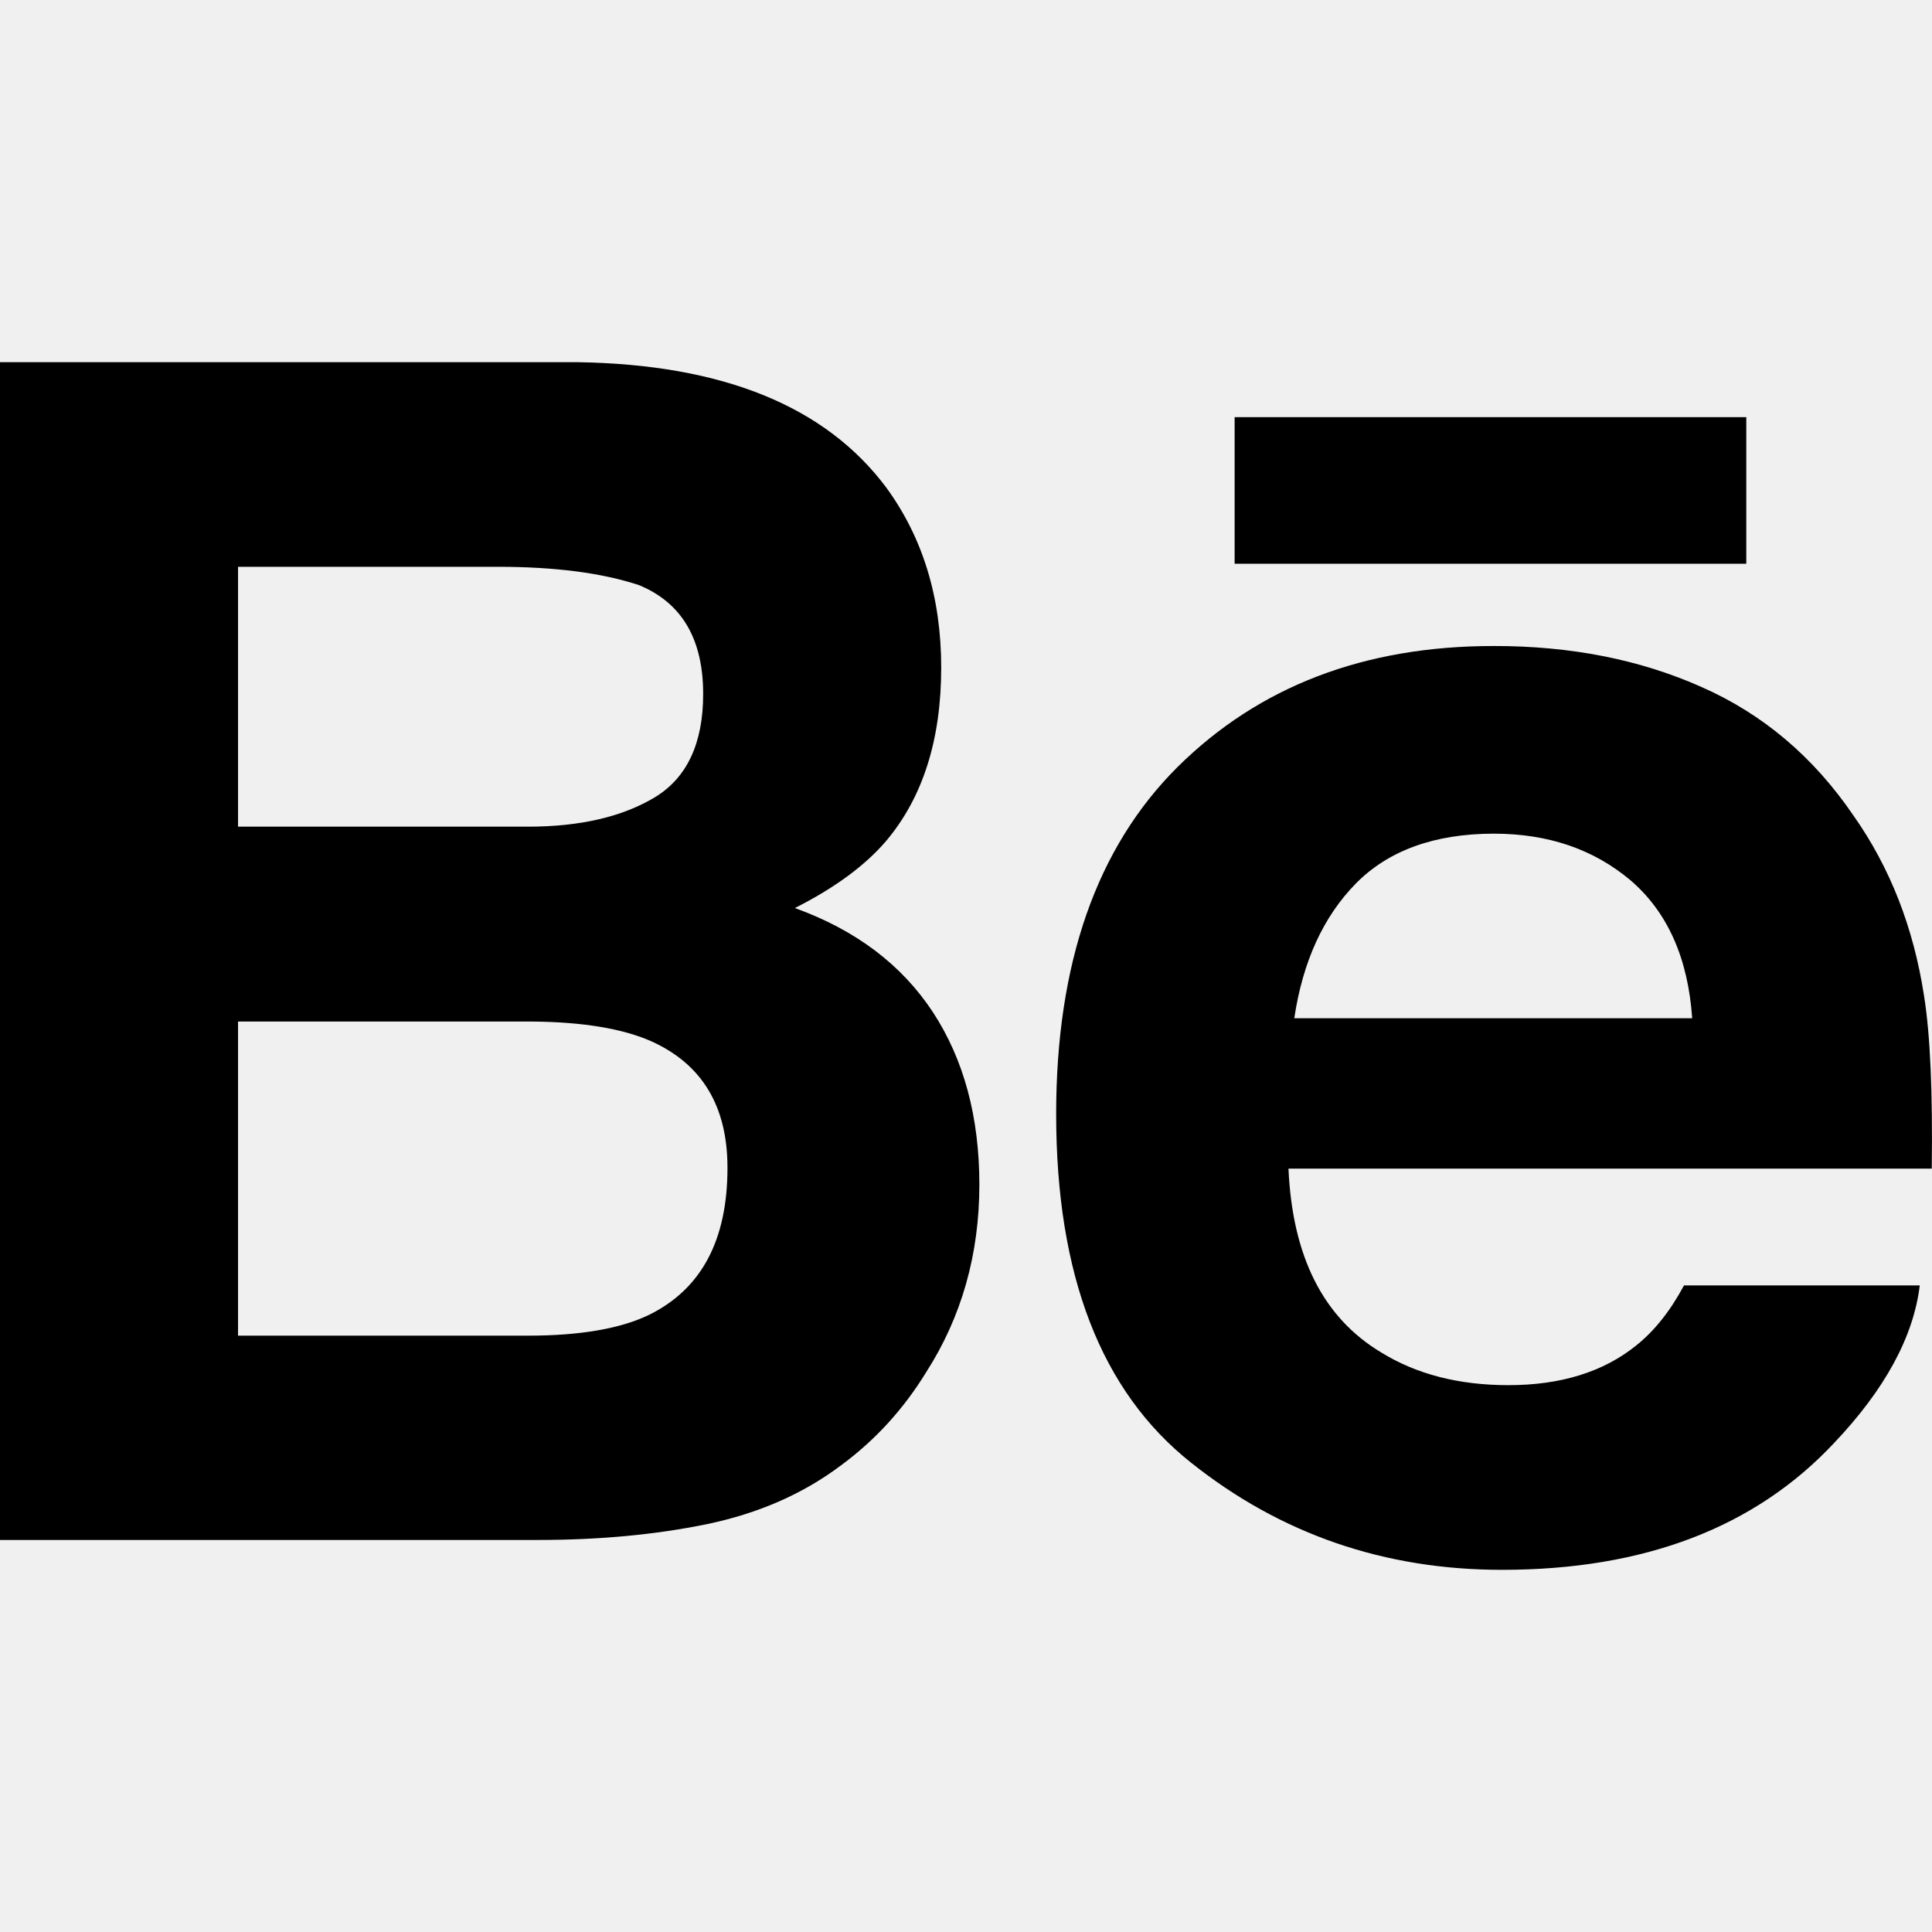
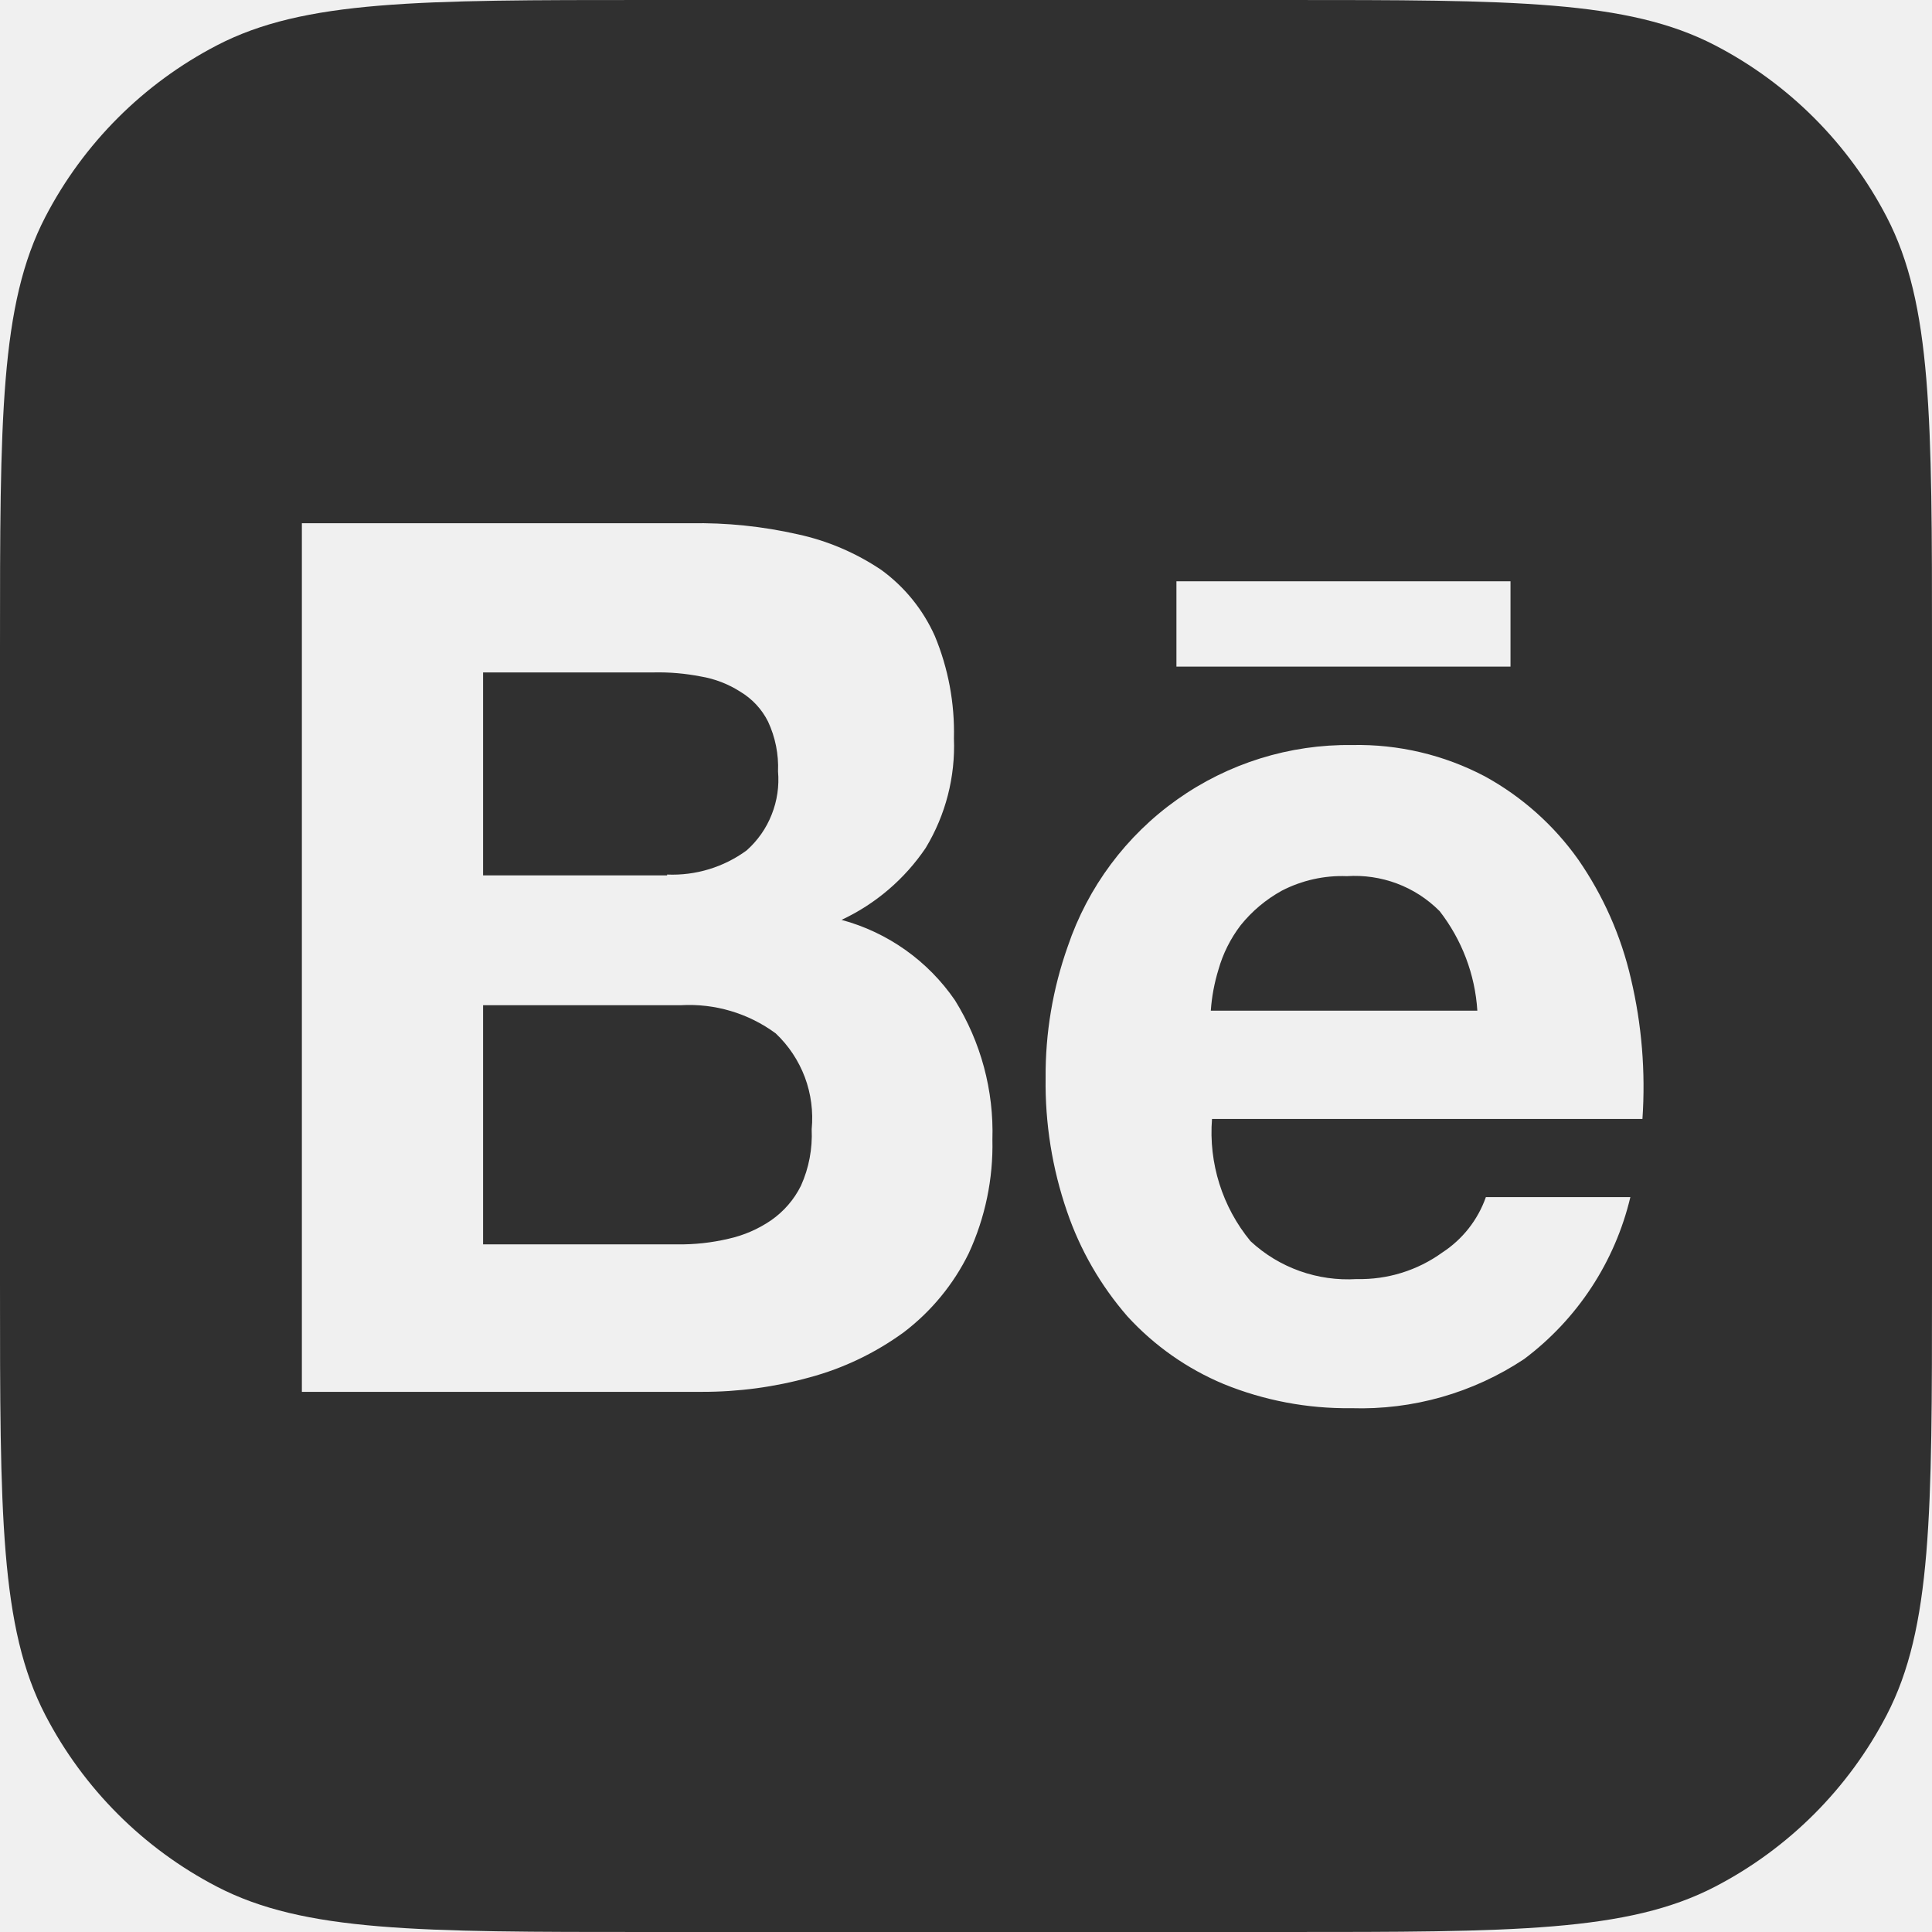
<svg xmlns="http://www.w3.org/2000/svg" width="24" height="24" viewBox="0 0 24 24" fill="none">
-   <g clip-path="url(#clip0_303_167)">
-     <path d="M9.874 11.28C10.372 11.029 10.748 10.75 11.006 10.449C11.465 9.906 11.692 9.186 11.692 8.293C11.692 7.425 11.465 6.682 11.012 6.06C10.256 5.045 8.977 4.526 7.168 4.499H0V19.13H6.683C7.436 19.13 8.134 19.066 8.779 18.934C9.424 18.8 9.982 18.555 10.454 18.198C10.874 17.888 11.225 17.503 11.504 17.048C11.945 16.361 12.166 15.582 12.166 14.715C12.166 13.875 11.973 13.16 11.588 12.572C11.2 11.983 10.63 11.553 9.874 11.28ZM2.957 7.041H6.185C6.895 7.041 7.48 7.117 7.939 7.269C8.47 7.489 8.735 7.938 8.735 8.622C8.735 9.235 8.533 9.664 8.132 9.906C7.729 10.147 7.205 10.269 6.563 10.269H2.957V7.041ZM8.062 16.334C7.705 16.506 7.202 16.592 6.559 16.592H2.957V12.69H6.608C7.244 12.695 7.739 12.779 8.093 12.936C8.723 13.221 9.037 13.743 9.037 14.507C9.037 15.407 8.713 16.013 8.062 16.334Z" fill="black" />
-     <path d="M21.693 5.182H15.337V7.003H21.693V5.182Z" fill="black" />
-     <path d="M23.901 12.369C23.77 11.521 23.479 10.776 23.025 10.132C22.529 9.403 21.899 8.869 21.132 8.532C20.369 8.193 19.509 8.023 18.552 8.025C16.945 8.025 15.64 8.527 14.631 9.525C13.624 10.525 13.12 11.964 13.12 13.839C13.12 15.839 13.677 17.283 14.796 18.17C15.91 19.058 17.198 19.501 18.659 19.501C20.427 19.501 21.803 18.974 22.785 17.924C23.414 17.261 23.77 16.608 23.848 15.968H20.919C20.75 16.284 20.553 16.532 20.328 16.712C19.92 17.042 19.389 17.207 18.738 17.207C18.119 17.207 17.593 17.07 17.155 16.799C16.432 16.364 16.054 15.602 16.006 14.517H23.997C24.009 13.583 23.98 12.864 23.901 12.369ZM16.078 12.649C16.183 11.946 16.438 11.388 16.843 10.975C17.248 10.564 17.822 10.357 18.555 10.356C19.232 10.356 19.797 10.549 20.258 10.938C20.712 11.329 20.969 11.898 21.021 12.649H16.078Z" fill="black" />
+   <g clip-path="url(#clip0_516_303)">
+     <path fill-rule="evenodd" clip-rule="evenodd" d="M0.563 2.695C0 3.779 0 5.203 0 8.05V15.95C0 18.797 0 20.221 0.563 21.305C1.037 22.218 1.782 22.963 2.695 23.437C3.779 24 5.203 24 8.05 24H15.95C18.797 24 20.221 24 21.305 23.437C22.218 22.963 22.963 22.218 23.437 21.305C24 20.221 24 18.797 24 15.95V8.05C24 5.203 24 3.779 23.437 2.695C22.963 1.782 22.218 1.037 21.305 0.563C20.221 0 18.797 0 15.95 0H8.05C5.203 0 3.779 0 2.695 0.563C1.782 1.037 1.037 1.782 0.563 2.695ZM8.574 6.5C9.025 6.492 9.474 6.538 9.913 6.638C10.283 6.718 10.634 6.869 10.948 7.08C11.238 7.291 11.467 7.574 11.613 7.901C11.78 8.303 11.861 8.737 11.85 9.172C11.869 9.651 11.747 10.124 11.499 10.534C11.238 10.92 10.877 11.229 10.454 11.427C11.028 11.582 11.527 11.936 11.863 12.426C12.185 12.944 12.347 13.547 12.328 14.157C12.339 14.644 12.238 15.127 12.034 15.569C11.845 15.954 11.569 16.29 11.227 16.55C10.874 16.807 10.478 16.997 10.058 17.11C9.622 17.231 9.171 17.291 8.719 17.29H3.75V6.5H8.574ZM8.287 10.864C8.641 10.879 8.99 10.773 9.275 10.564C9.412 10.442 9.519 10.29 9.586 10.119C9.654 9.949 9.681 9.765 9.665 9.583C9.674 9.37 9.631 9.157 9.541 8.964C9.464 8.81 9.345 8.682 9.197 8.593C9.047 8.497 8.879 8.432 8.703 8.403C8.513 8.366 8.318 8.349 8.124 8.353H6.001V10.874H8.287V10.864ZM8.411 15.458C8.625 15.461 8.839 15.438 9.047 15.389C9.238 15.347 9.418 15.269 9.579 15.159C9.737 15.049 9.865 14.901 9.95 14.729C10.049 14.509 10.094 14.269 10.083 14.028C10.104 13.809 10.075 13.587 9.998 13.381C9.92 13.175 9.797 12.989 9.636 12.837C9.297 12.587 8.88 12.463 8.459 12.487H6.001V15.458H8.411ZM15.534 15.418C15.71 15.582 15.918 15.708 16.145 15.789C16.372 15.87 16.613 15.904 16.854 15.889C17.235 15.898 17.609 15.782 17.917 15.559C18.169 15.395 18.359 15.153 18.458 14.871H20.253C20.062 15.675 19.595 16.387 18.933 16.883C18.299 17.304 17.549 17.517 16.787 17.493C16.244 17.5 15.704 17.398 15.201 17.193C14.746 17.003 14.338 16.716 14.005 16.352C13.673 15.97 13.418 15.528 13.255 15.05C13.071 14.516 12.981 13.954 12.989 13.389C12.985 12.833 13.078 12.281 13.264 11.757C13.513 11.02 13.989 10.381 14.623 9.932C15.258 9.482 16.019 9.245 16.797 9.255C17.371 9.243 17.939 9.377 18.447 9.645C18.906 9.897 19.302 10.25 19.605 10.677C19.915 11.124 20.138 11.627 20.26 12.158C20.395 12.728 20.443 13.315 20.403 13.9H15.056C15.013 14.449 15.184 14.993 15.534 15.418ZM17.88 11.315C17.73 11.165 17.55 11.049 17.352 10.975C17.154 10.901 16.942 10.87 16.731 10.884C16.451 10.873 16.172 10.936 15.924 11.064C15.726 11.173 15.552 11.319 15.411 11.495C15.286 11.659 15.192 11.846 15.136 12.045C15.085 12.211 15.053 12.382 15.041 12.555H18.352C18.324 12.104 18.159 11.672 17.881 11.315L17.88 11.315ZM18.764 7.221H14.614V8.281H18.764V7.221Z" fill="#303030" />
  </g>
  <defs>
-     <clipPath id="clip0_303_167">
+     <clipPath id="clip0_516_303">
      <rect width="24" height="24" fill="white" />
    </clipPath>
  </defs>
</svg>
